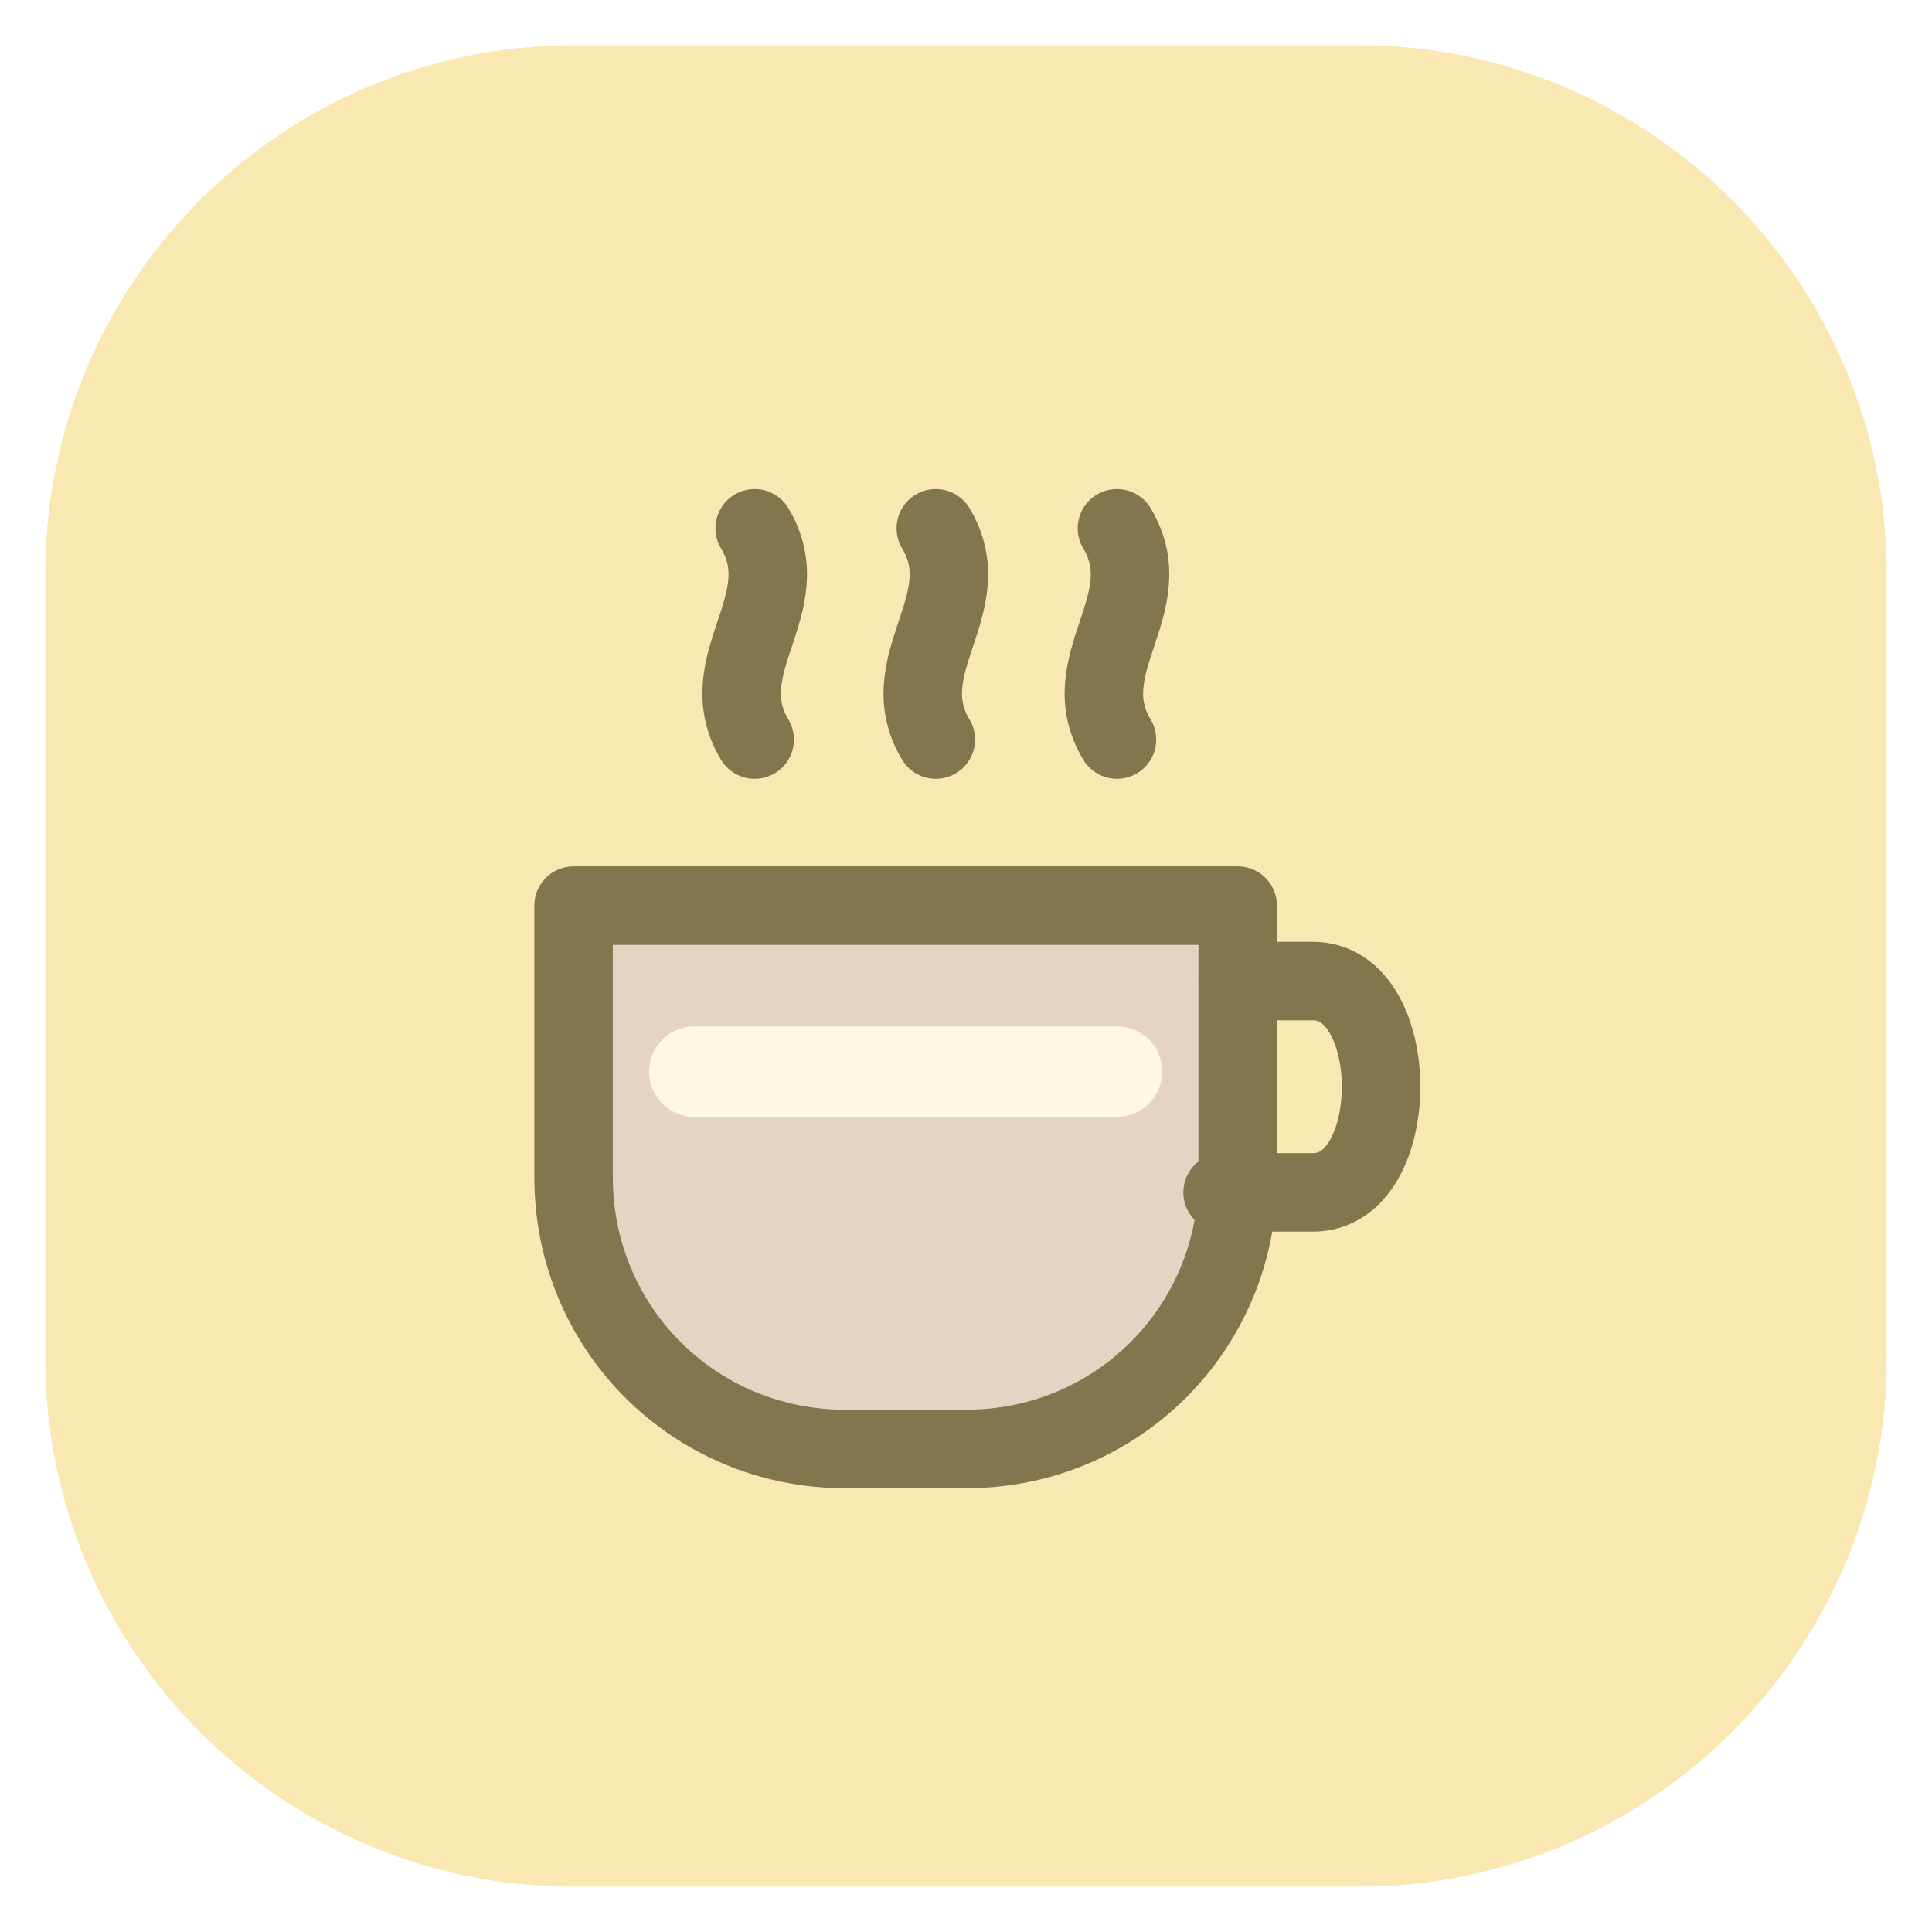
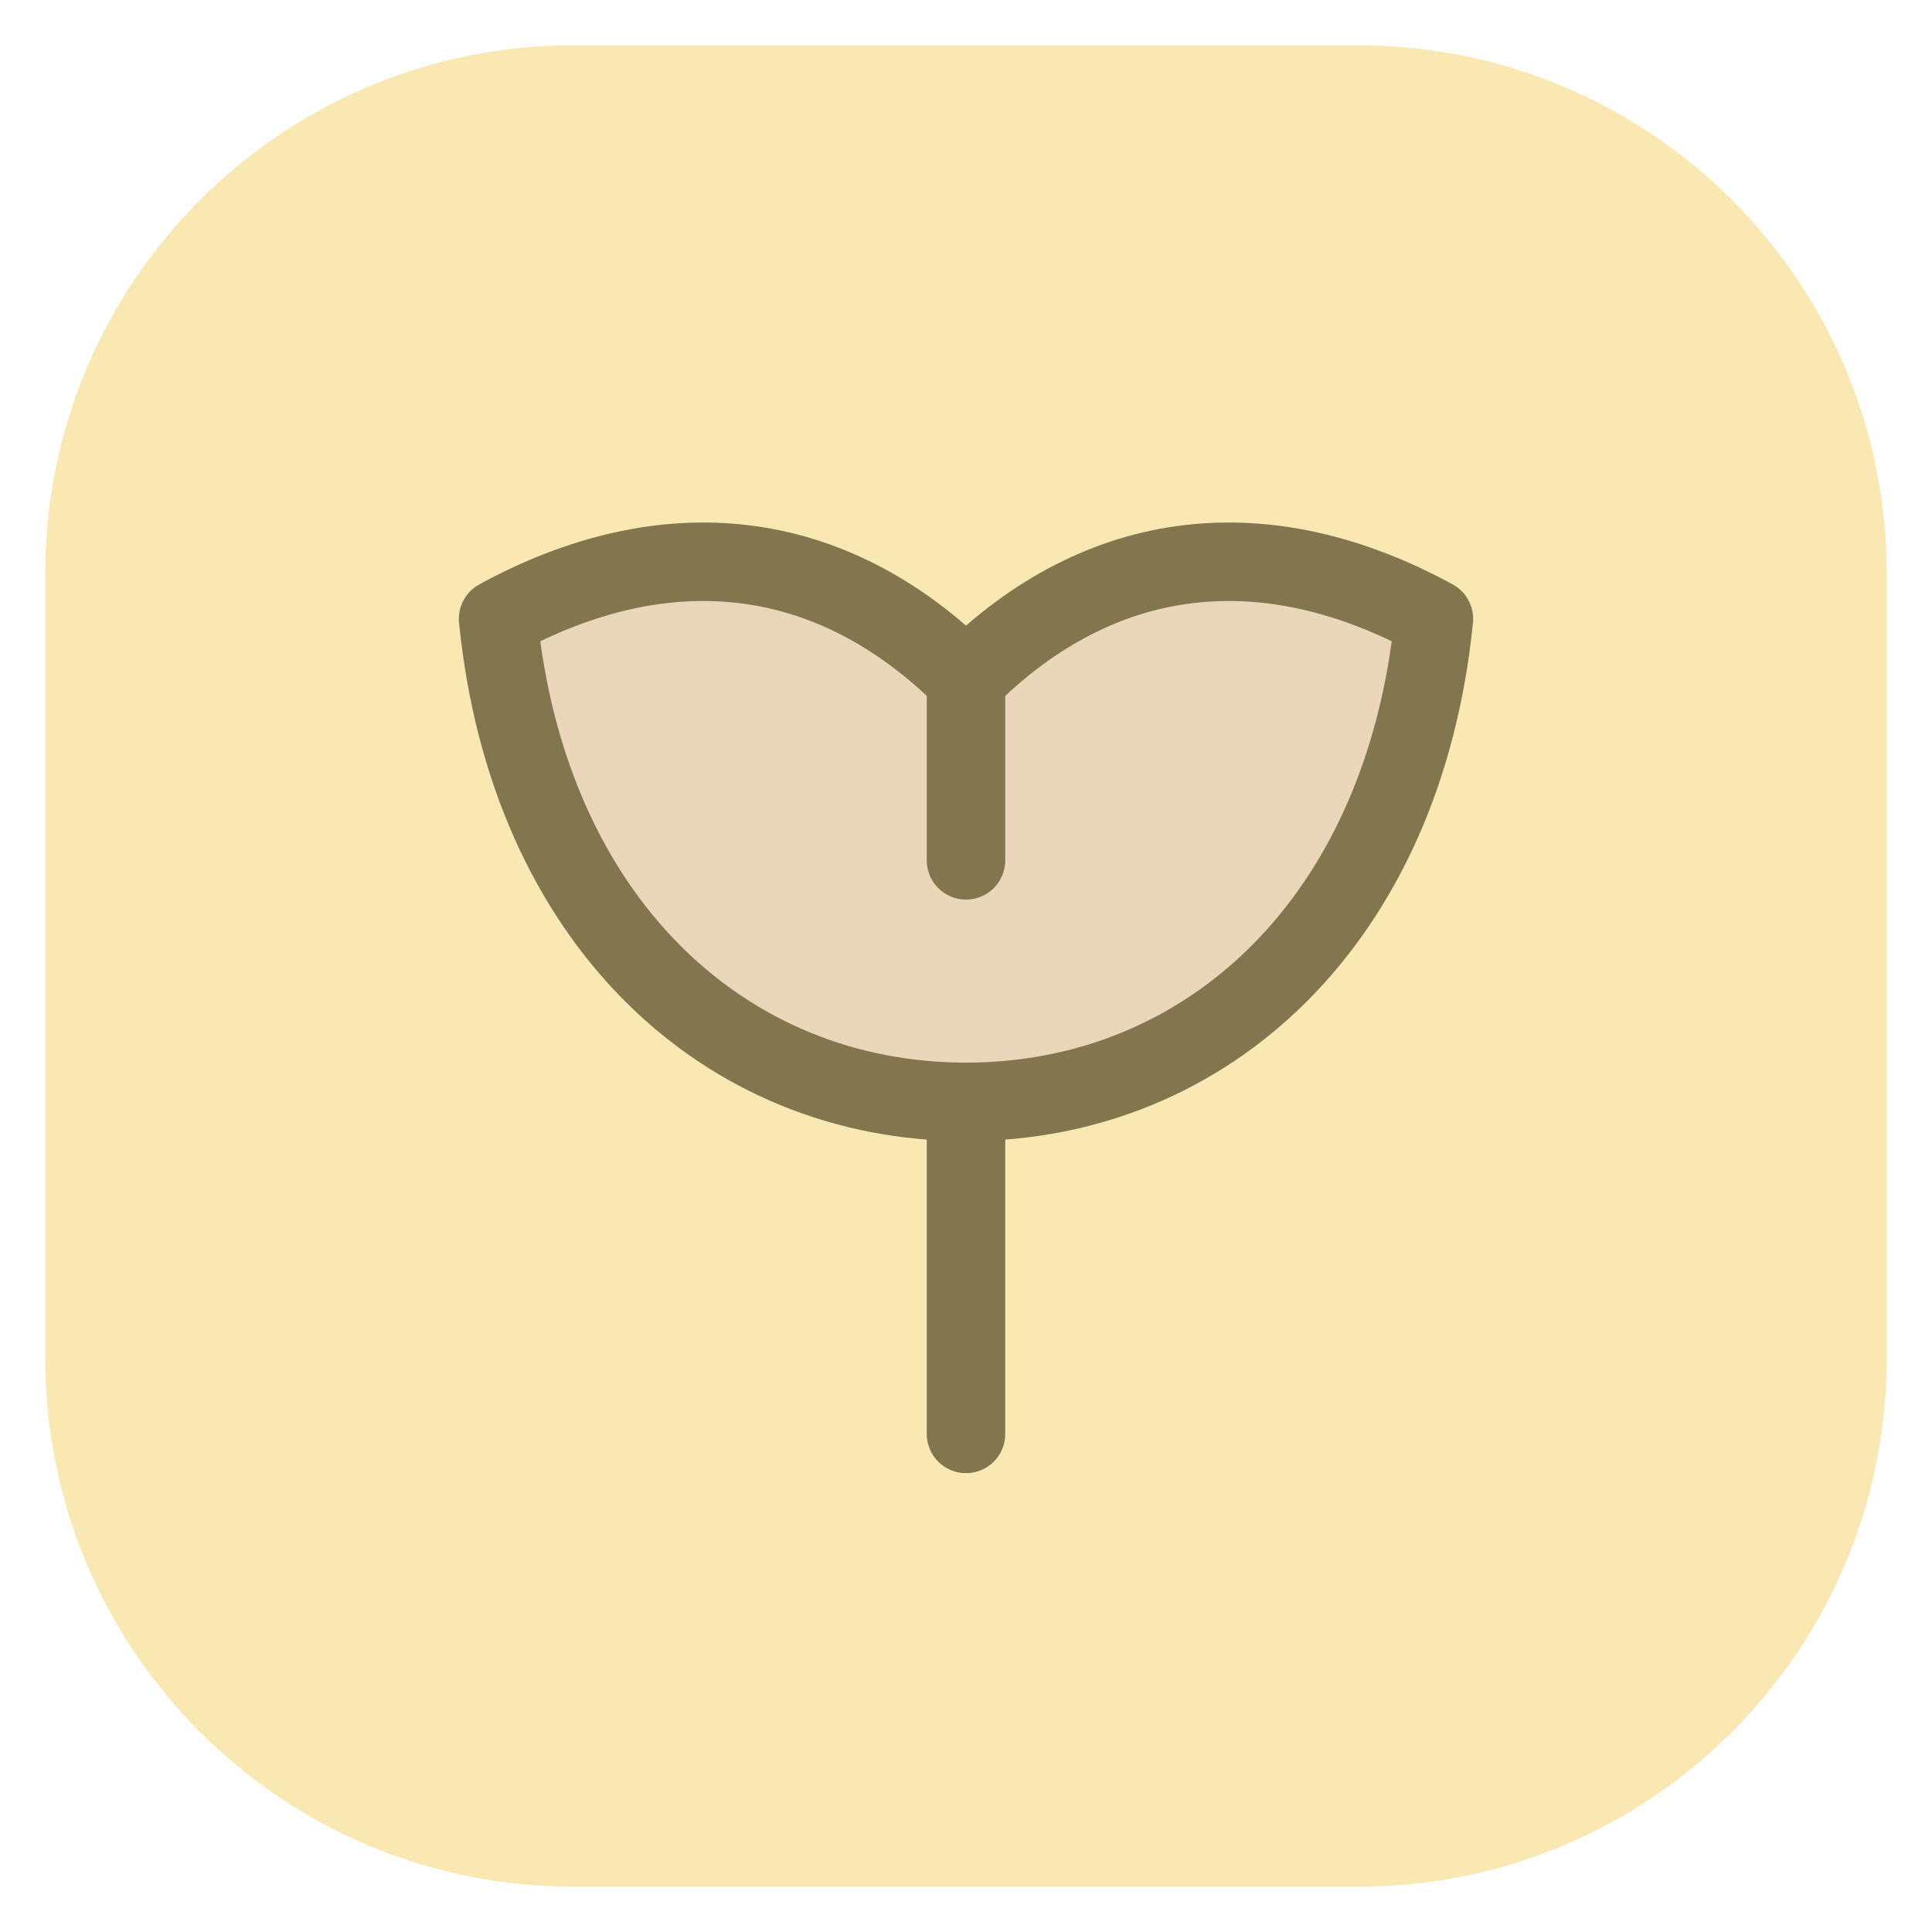
<svg xmlns="http://www.w3.org/2000/svg" viewBox="0 0 64 64" width="64" height="64">
  <rect x="1.5" y="1.5" width="61" height="61" rx="17.5" fill="#f9e8b2" />
  <g fill="none" stroke="#83764f" stroke-width="2.6" stroke-linecap="round" stroke-linejoin="round">
-     <path d="M19 30 H41 V39 C41 44 37 48 32 48 H28 C23 48 19 44 19 39 Z" fill="#e5d3c3" />
-     <path d="M41 32.5 H43.5 C46.5 32.5 46.5 39.5 43.5 39.5 H40.5" />
-     <path d="M25 24.5 C23.5 22 26.5 20 25 17.5 M31 24.5 C29.5 22 32.5 20 31 17.5 M37 24.5 C35.5 22 38.5 20 37 17.5" />
-     <path d="M23 35.5 H37" stroke="#fdf7e3" stroke-width="3" />
+     <path d="M32 36.5 C24 36.5 17.5 30.5 16.5 20.5 C22 17.5 27.5 18 32 22.5 C36.5 18 42 17.5 47.5 20.5 C46.5 30.5 40 36.5 32 36.5 Z" fill="#ead7b9" />
+     <path d="M32 22.5 V28.5 M32 36.5 V47.5" />
  </g>
</svg>
